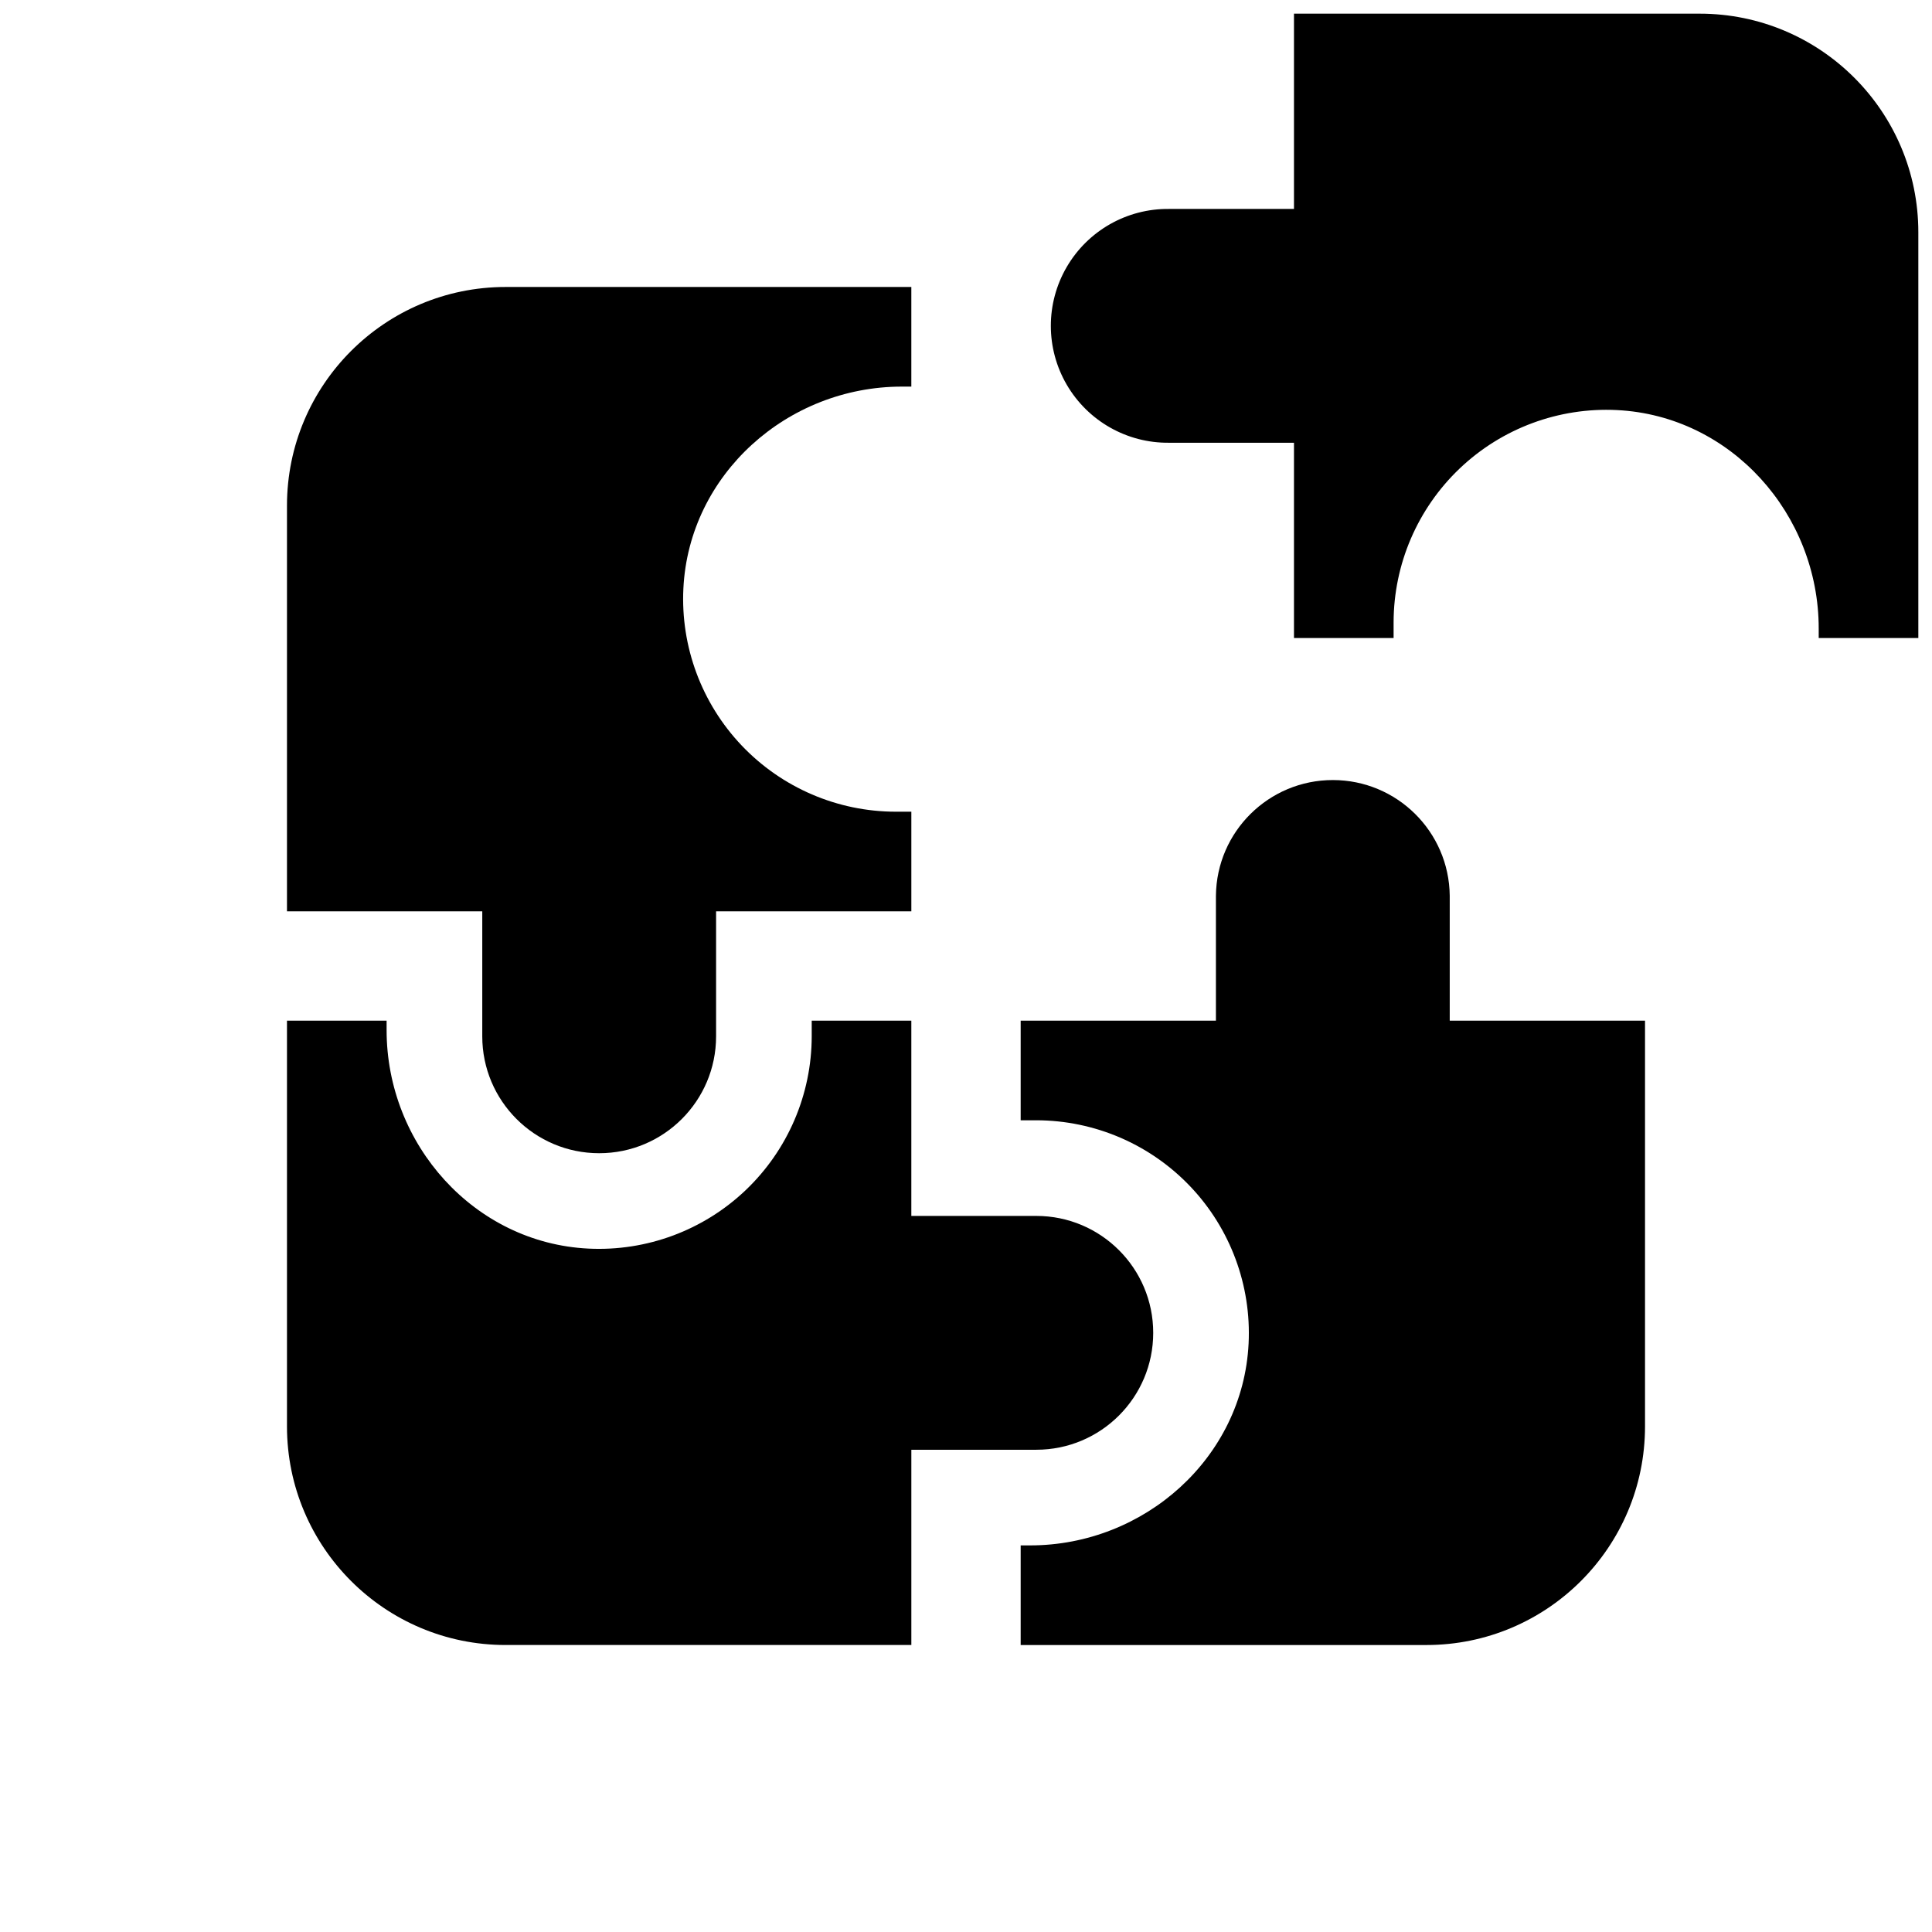
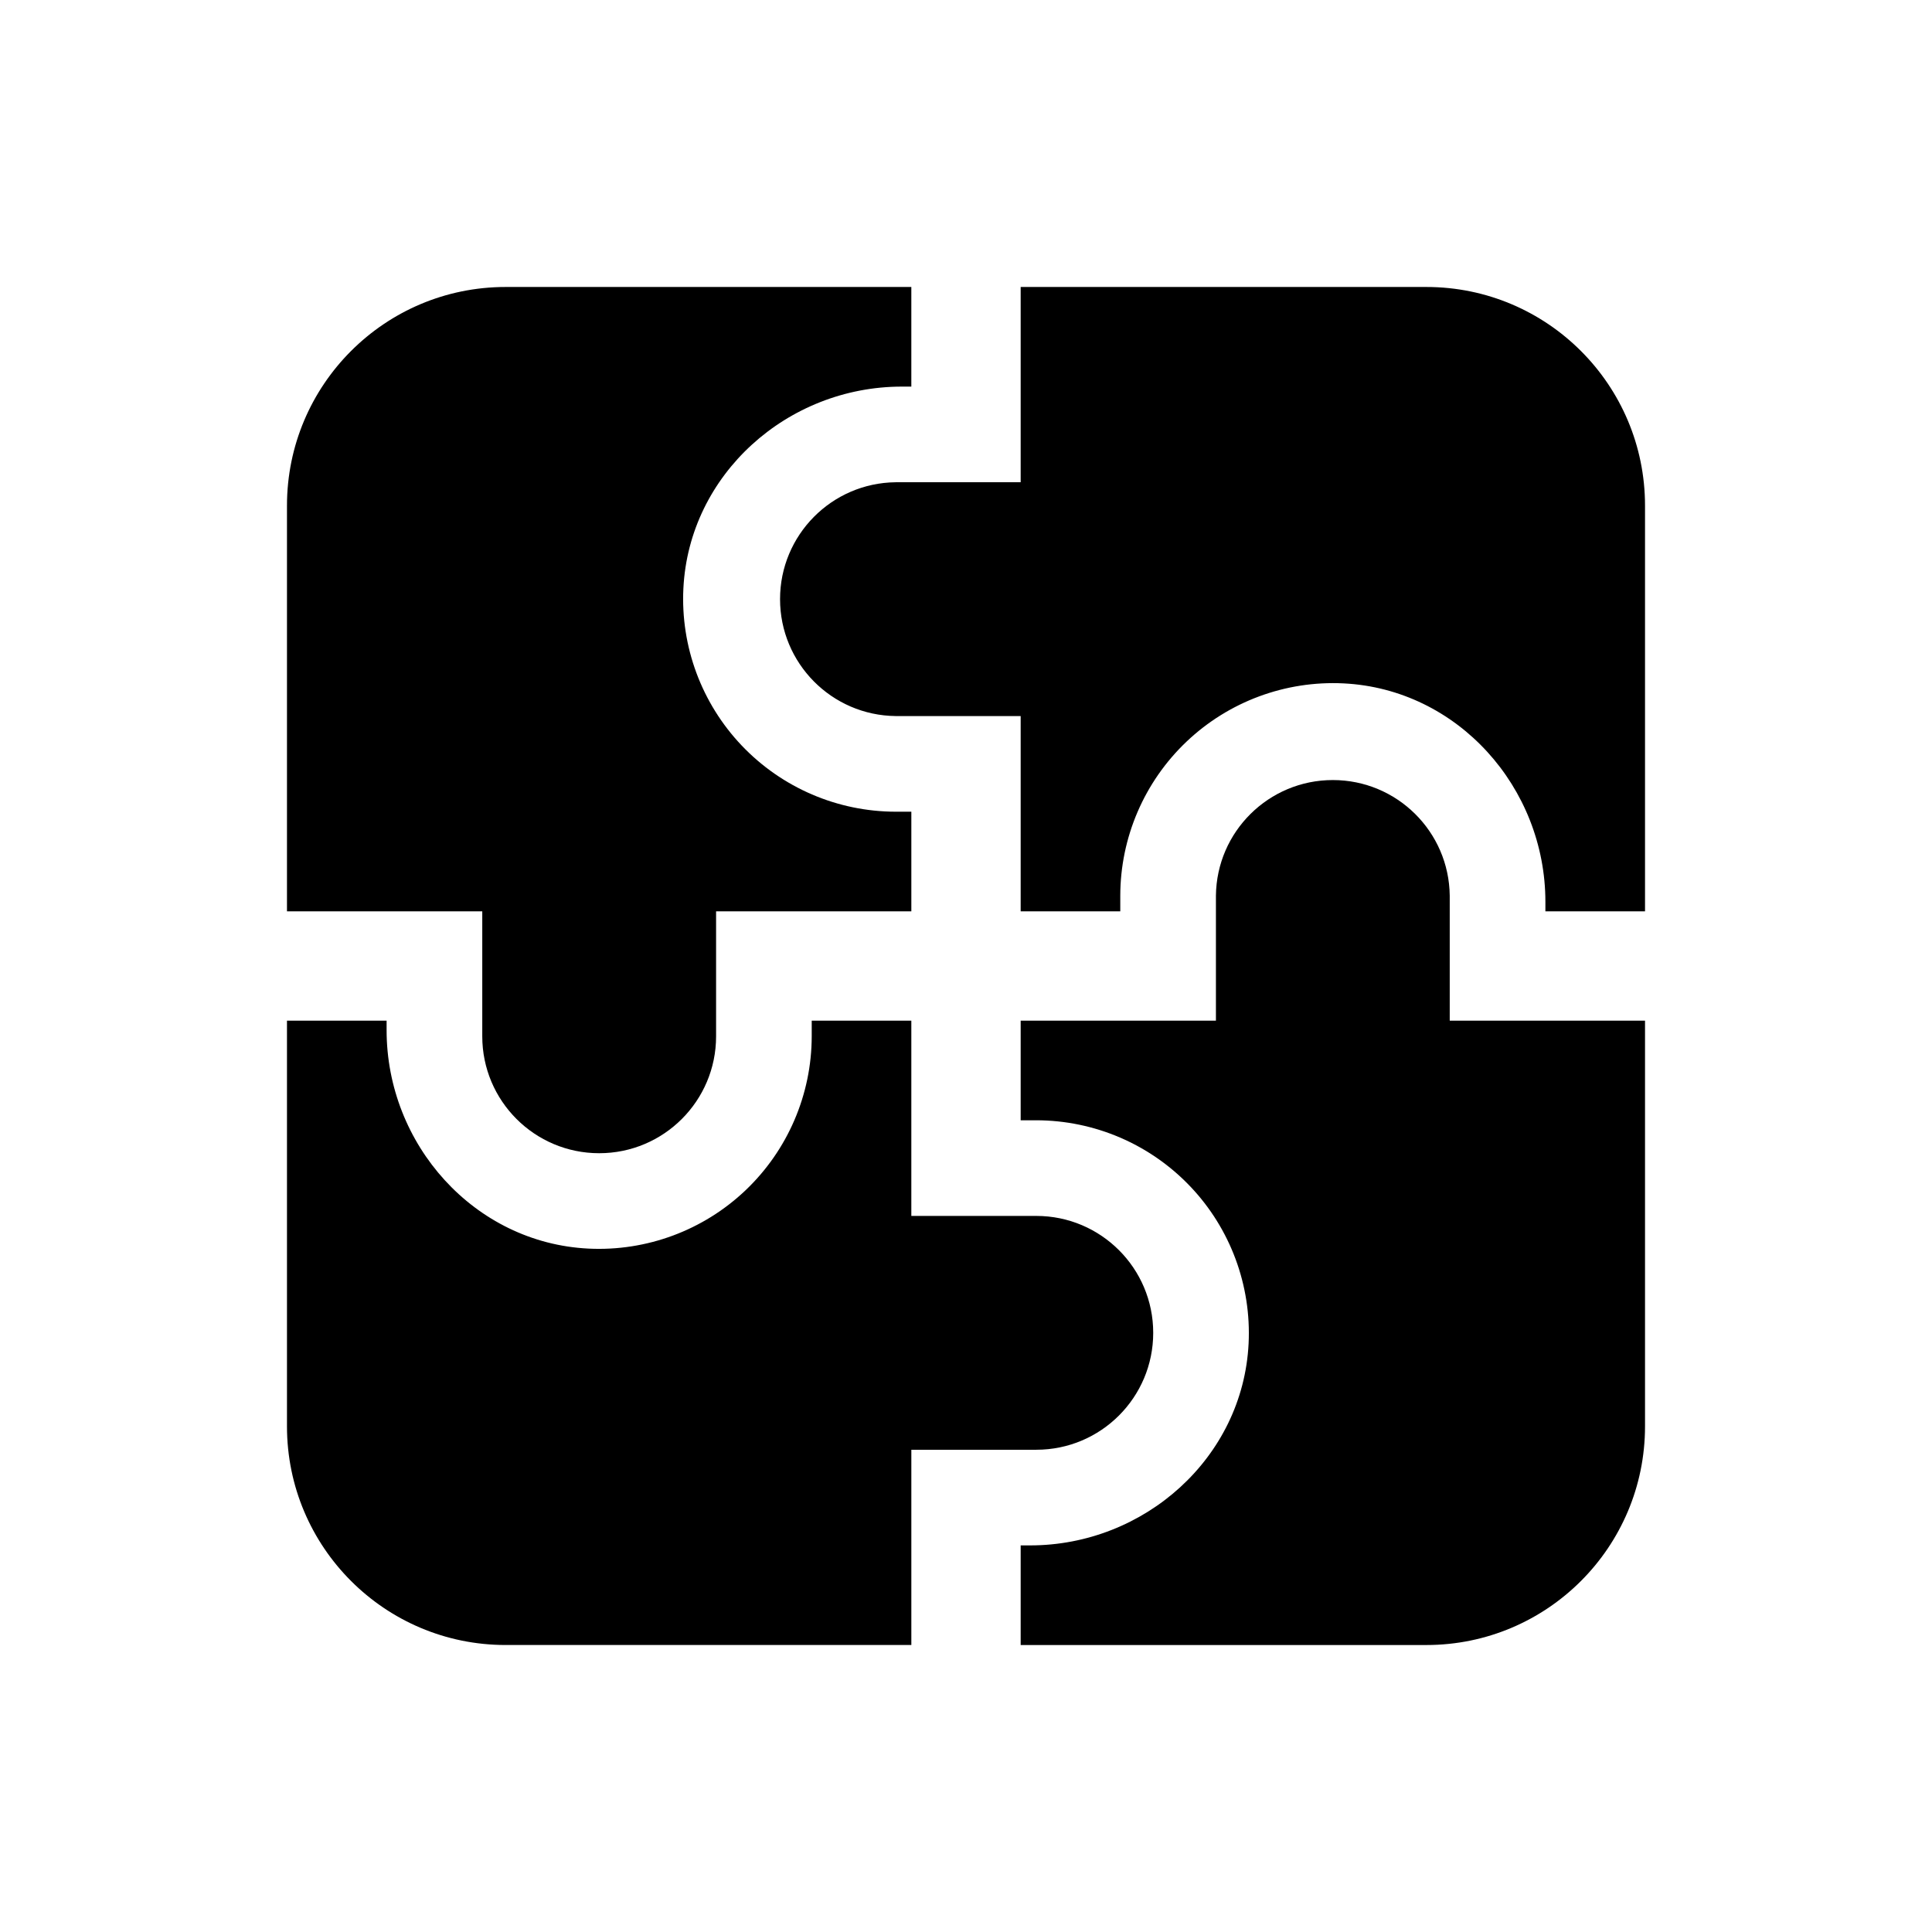
<svg xmlns="http://www.w3.org/2000/svg" width="141.375" height="141.375" viewBox="0 0 141.375 141.375" class="about__trinket about__plugin" aria-label="Puzzle pieces">
  <g class="about__trinket-strokes about__trinket-strokes--thick">
    <path d="M75.832 88.976h-9.145V74.687h-7.289v1.145A15.572 15.572 0 0143.06 91.367c-8.356-.412-14.77-7.62-14.77-15.986v-.694H21v29.687a16 16 0 0016 16h29.688v-14.288h9.144a8.555 8.555 0 100-17.11z" />
    <path d="M106.085 74.688v-9.145a8.555 8.555 0 00-17.109 0v9.144H74.688v7.29h1.144a15.572 15.572 0 0115.535 16.338c-.412 8.355-7.62 14.77-15.986 14.77h-.693v7.29h29.687a16 16 0 0016-16V74.686z" />
    <path d="M65.993 28.29h.694V21H37a16 16 0 00-16 16v29.687H35.29v9.145a8.555 8.555 0 0017.11 0v-9.145h14.288v-7.29h-1.145A15.572 15.572 0 0150.007 43.06c.413-8.355 7.621-14.77 15.986-14.77z" />
-     <path class="about__plugin--extra-piece" d="M124.375 1H94.688v14.289h-9.145a8.555 8.555 0 100 17.109h9.145v14.289h7.289v-1.145a15.572 15.572 0 0116.338-15.535c8.355.413 14.77 7.621 14.77 15.986v.694h7.29V17a16 16 0 00-16-16z" />
+     <path class="about__plugin--extra-piece" d="M104.375 21H74.688v14.289h-9.145a8.555 8.555 0 000 17.109h9.145v14.289h7.289v-1.145a15.572 15.572 0 0116.338-15.535c8.355.413 14.77 7.621 14.77 15.986v.694h7.29V37a16 16 0 00-16-16z" />
  </g>
</svg>
